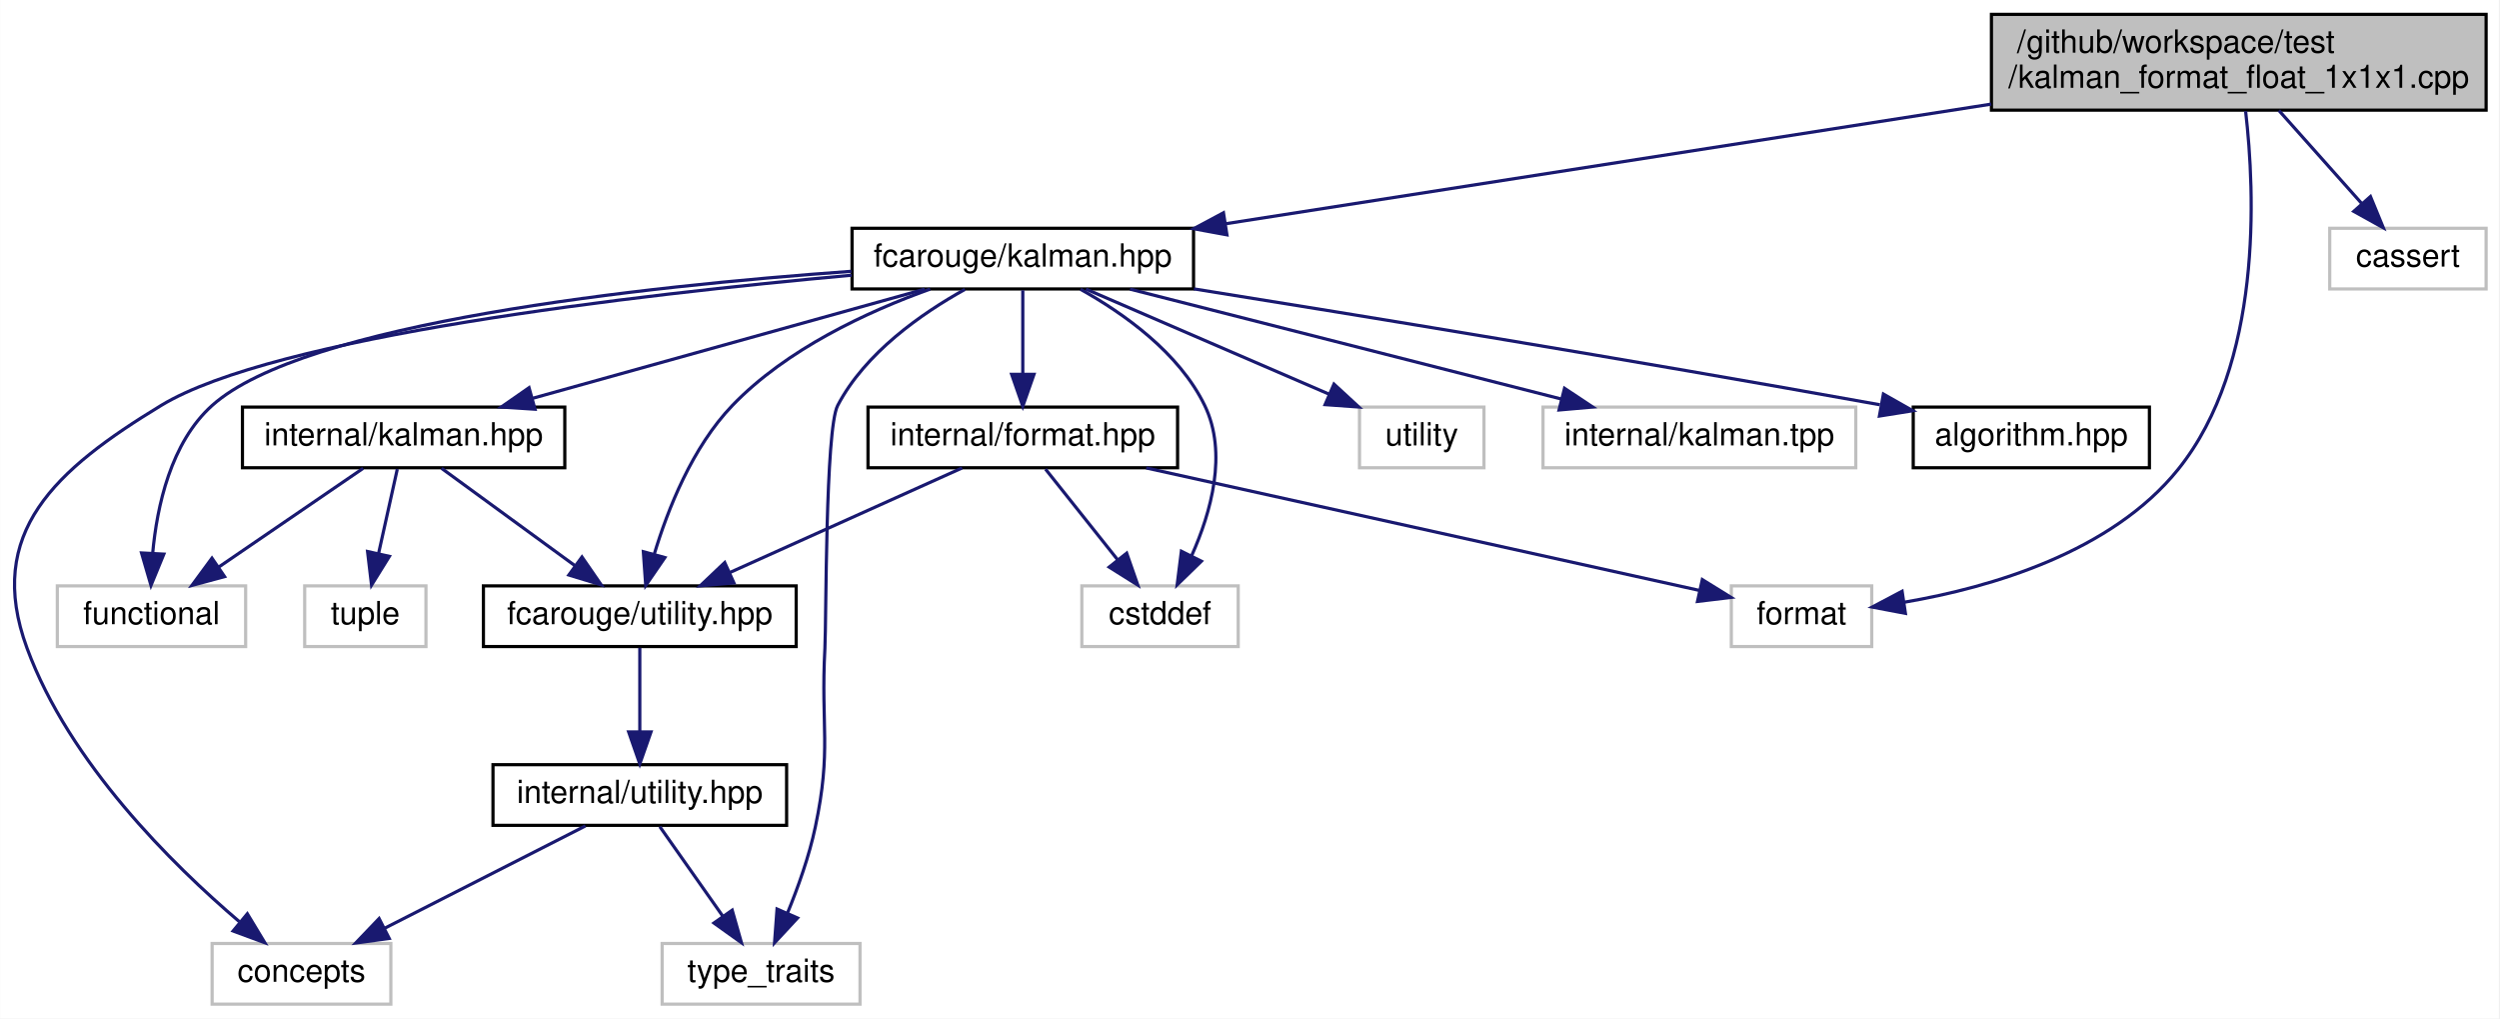
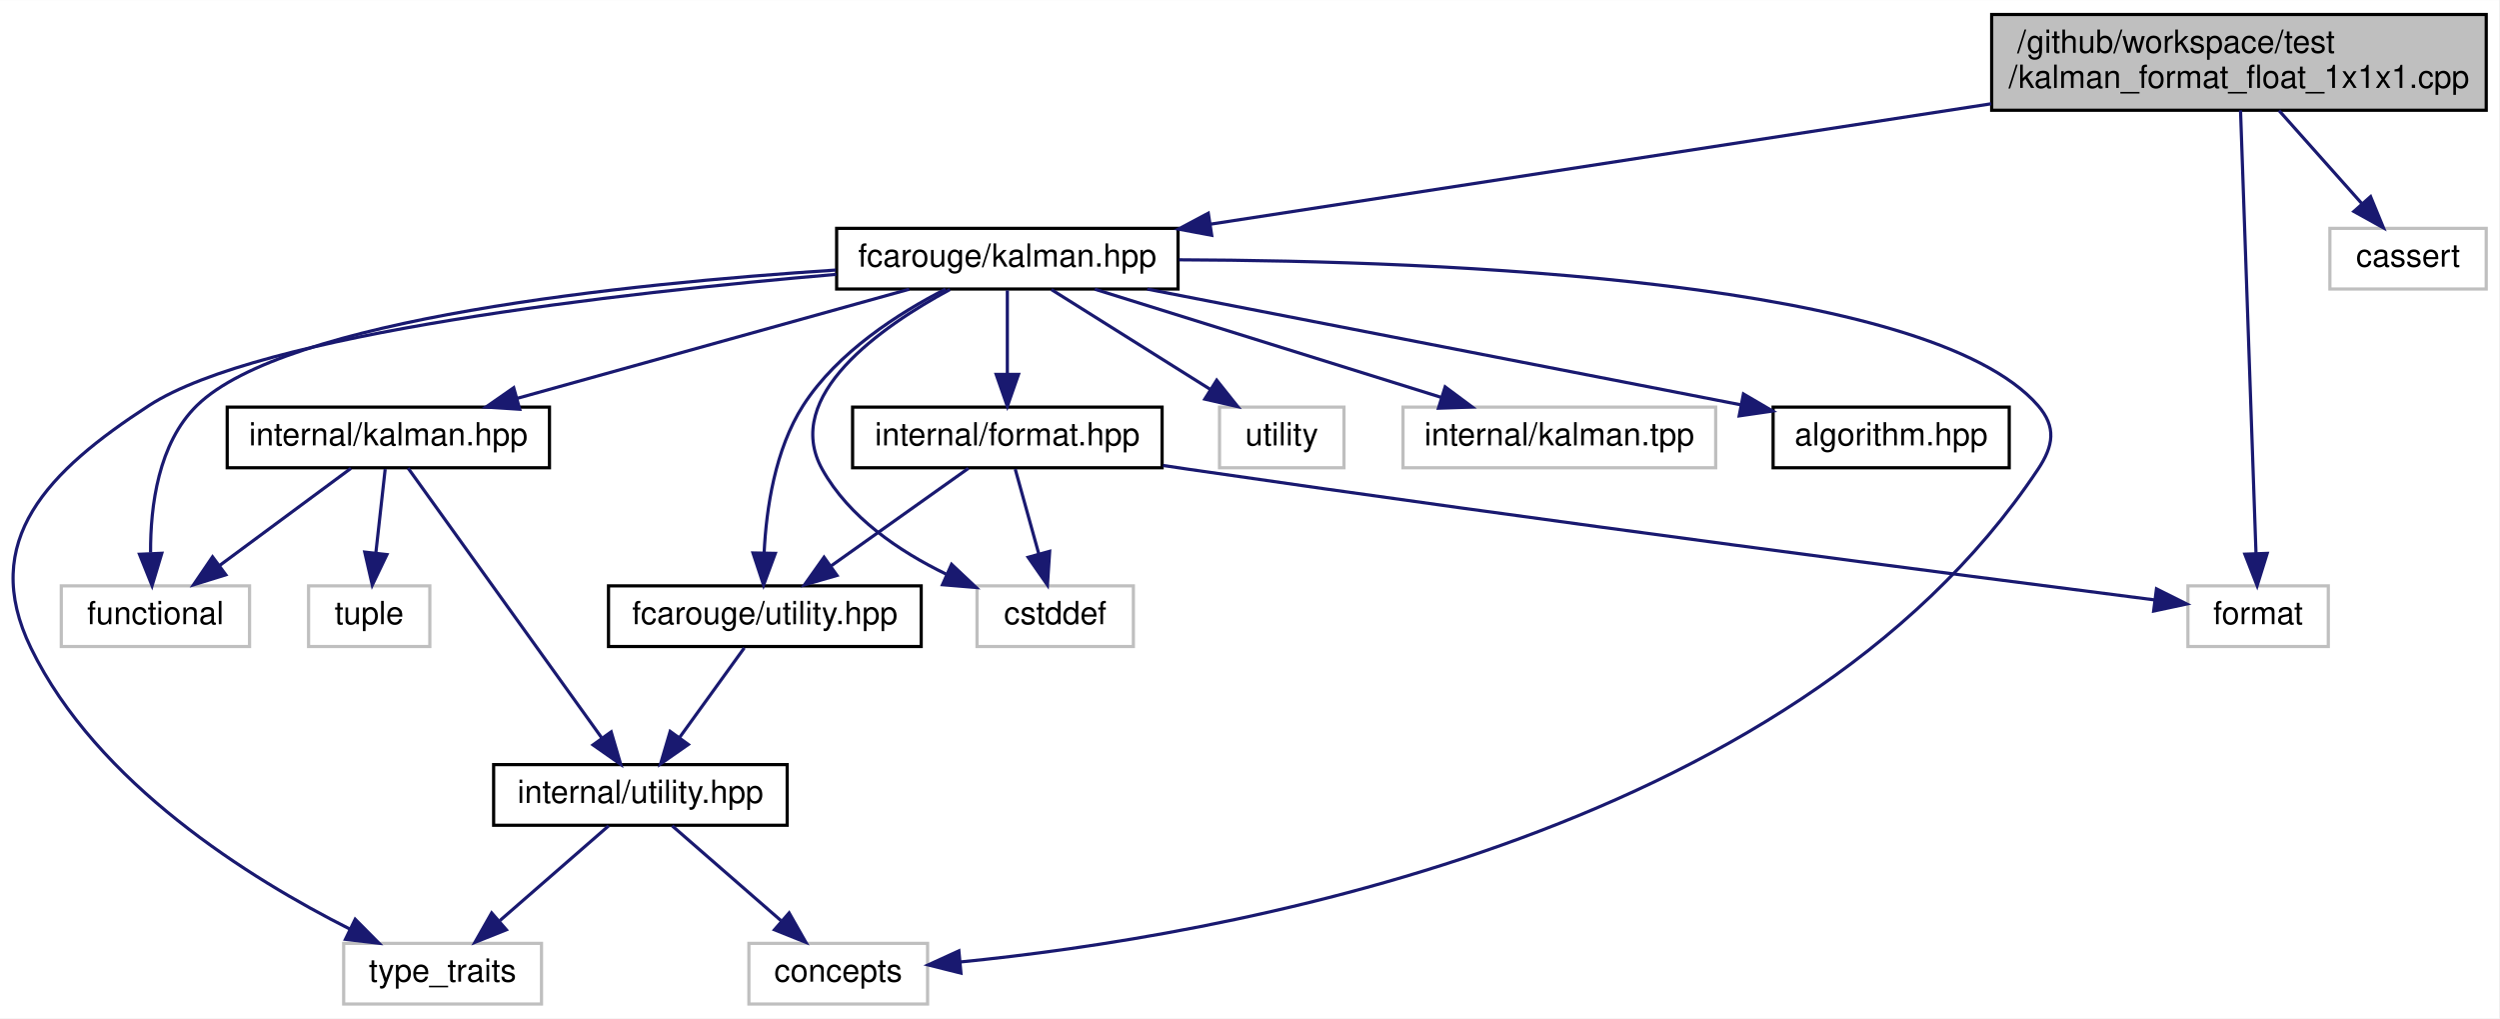
- <svg xmlns="http://www.w3.org/2000/svg" xmlns:xlink="http://www.w3.org/1999/xlink" width="783pt" height="319pt" viewBox="0.00 0.00 782.93 319.00">
+ <svg xmlns="http://www.w3.org/2000/svg" xmlns:xlink="http://www.w3.org/1999/xlink" width="783pt" height="319pt" viewBox="0.00 0.00 783.21 319.00">
  <g id="graph0" class="graph" transform="scale(1 1) rotate(0) translate(4 315)">
-     <polygon fill="white" stroke="transparent" points="-4,4 -4,-315 778.93,-315 778.93,4 -4,4" />
+     <polygon fill="white" stroke="transparent" points="-4,4 -4,-315 779.21,-315 779.21,4 -4,4" />
    <g id="node1" class="node">
      <g id="a_node1">
        <a xlink:title=" ">
-           <polygon fill="#bfbfbf" stroke="black" points="619.93,-280.5 619.93,-310.5 774.93,-310.5 774.93,-280.5 619.93,-280.5" />
-           <text text-anchor="start" x="627.93" y="-298.5" font-family="Helvetica,sans-Serif" font-size="10.00">/github/workspace/test</text>
-           <text text-anchor="middle" x="697.43" y="-287.5" font-family="Helvetica,sans-Serif" font-size="10.00">/kalman_format_float_1x1x1.cpp</text>
+           <polygon fill="#bfbfbf" stroke="black" points="620.21,-280.5 620.21,-310.5 775.21,-310.5 775.21,-280.5 620.21,-280.5" />
+           <text text-anchor="start" x="628.21" y="-298.5" font-family="Helvetica,sans-Serif" font-size="10.00">/github/workspace/test</text>
+           <text text-anchor="middle" x="697.71" y="-287.5" font-family="Helvetica,sans-Serif" font-size="10.00">/kalman_format_float_1x1x1.cpp</text>
        </a>
      </g>
    </g>
    <g id="node2" class="node">
      <g id="a_node2">
        <a xlink:href="kalman_8hpp.xhtml" target="_top" xlink:title="The Kalman filter class and library top-level header.">
-           <polygon fill="white" stroke="black" points="262.93,-224.5 262.93,-243.5 369.93,-243.5 369.93,-224.5 262.93,-224.5" />
-           <text text-anchor="middle" x="316.43" y="-231.5" font-family="Helvetica,sans-Serif" font-size="10.00">fcarouge/kalman.hpp</text>
+           <polygon fill="white" stroke="black" points="258.21,-224.5 258.21,-243.5 365.21,-243.5 365.21,-224.5 258.21,-224.5" />
+           <text text-anchor="middle" x="311.71" y="-231.5" font-family="Helvetica,sans-Serif" font-size="10.00">fcarouge/kalman.hpp</text>
        </a>
      </g>
    </g>
    <g id="edge1" class="edge">
-       <path fill="none" stroke="midnightblue" d="M619.87,-282.39C549.24,-271.36 446.19,-255.26 380.23,-244.96" />
-       <polygon fill="midnightblue" stroke="midnightblue" points="380.39,-241.45 369.97,-243.36 379.31,-248.36 380.39,-241.45" />
+       <path fill="none" stroke="midnightblue" d="M620.06,-282.53C548.13,-271.44 442.43,-255.15 375.36,-244.81" />
+       <polygon fill="midnightblue" stroke="midnightblue" points="375.76,-241.33 365.34,-243.27 374.69,-248.25 375.76,-241.33" />
    </g>
    <g id="node10" class="node">
      <g id="a_node10">
        <a xlink:title=" ">
-           <polygon fill="white" stroke="#bfbfbf" points="538.43,-112.5 538.43,-131.5 582.43,-131.5 582.43,-112.5 538.43,-112.5" />
-           <text text-anchor="middle" x="560.43" y="-119.5" font-family="Helvetica,sans-Serif" font-size="10.00">format</text>
+           <polygon fill="white" stroke="#bfbfbf" points="681.71,-112.5 681.71,-131.5 725.71,-131.5 725.71,-112.5 681.71,-112.5" />
+           <text text-anchor="middle" x="703.71" y="-119.5" font-family="Helvetica,sans-Serif" font-size="10.00">format</text>
        </a>
      </g>
    </g>
    <g id="edge22" class="edge">
-       <path fill="none" stroke="midnightblue" d="M699.57,-280.17C702.54,-254.63 704.89,-200.87 678.43,-168 657.56,-142.07 619.93,-131.07 592.77,-126.41" />
-       <polygon fill="midnightblue" stroke="midnightblue" points="592.98,-122.9 582.57,-124.87 591.94,-129.82 592.98,-122.9" />
+       <path fill="none" stroke="midnightblue" d="M698.2,-280.47C699.27,-249.7 701.84,-176.33 703.05,-141.7" />
+       <polygon fill="midnightblue" stroke="midnightblue" points="706.56,-141.68 703.41,-131.56 699.56,-141.43 706.56,-141.68" />
    </g>
    <g id="node16" class="node">
      <g id="a_node16">
        <a xlink:title=" ">
-           <polygon fill="white" stroke="#bfbfbf" points="725.93,-224.5 725.93,-243.5 774.93,-243.5 774.93,-224.5 725.93,-224.5" />
-           <text text-anchor="middle" x="750.43" y="-231.5" font-family="Helvetica,sans-Serif" font-size="10.00">cassert</text>
+           <polygon fill="white" stroke="#bfbfbf" points="726.21,-224.5 726.21,-243.5 775.21,-243.5 775.21,-224.5 726.21,-224.5" />
+           <text text-anchor="middle" x="750.71" y="-231.5" font-family="Helvetica,sans-Serif" font-size="10.00">cassert</text>
        </a>
      </g>
    </g>
    <g id="edge21" class="edge">
-       <path fill="none" stroke="midnightblue" d="M710,-280.4C717.78,-271.66 727.8,-260.41 735.92,-251.3" />
-       <polygon fill="midnightblue" stroke="midnightblue" points="738.69,-253.45 742.72,-243.66 733.46,-248.8 738.69,-253.45" />
+       <path fill="none" stroke="midnightblue" d="M710.27,-280.4C718.05,-271.66 728.07,-260.41 736.19,-251.3" />
+       <polygon fill="midnightblue" stroke="midnightblue" points="738.96,-253.45 743,-243.66 733.73,-248.8 738.96,-253.45" />
    </g>
    <g id="node3" class="node">
      <g id="a_node3">
        <a xlink:href="algorithm_8hpp.xhtml" target="_top" xlink:title="The collection of Kalman algorithms.">
-           <polygon fill="white" stroke="black" points="595.43,-168.5 595.43,-187.5 669.43,-187.5 669.43,-168.5 595.43,-168.5" />
-           <text text-anchor="middle" x="632.43" y="-175.5" font-family="Helvetica,sans-Serif" font-size="10.00">algorithm.hpp</text>
+           <polygon fill="white" stroke="black" points="551.71,-168.5 551.71,-187.5 625.71,-187.5 625.71,-168.5 551.71,-168.5" />
+           <text text-anchor="middle" x="588.71" y="-175.5" font-family="Helvetica,sans-Serif" font-size="10.00">algorithm.hpp</text>
        </a>
      </g>
    </g>
    <g id="edge2" class="edge">
-       <path fill="none" stroke="midnightblue" d="M370.05,-224.52C422.35,-216.14 504.43,-202.73 584.97,-188.23" />
-       <polygon fill="midnightblue" stroke="midnightblue" points="586.08,-191.58 595.29,-186.36 584.83,-184.69 586.08,-191.58" />
+       <path fill="none" stroke="midnightblue" d="M355.56,-224.47C399.94,-215.83 470.82,-202.03 541.57,-188.22" />
+       <polygon fill="midnightblue" stroke="midnightblue" points="542.41,-191.62 551.55,-186.27 541.07,-184.75 542.41,-191.62" />
    </g>
    <g id="node4" class="node">
      <g id="a_node4">
        <a xlink:href="format_8hpp.xhtml" target="_top" xlink:title=" ">
-           <polygon fill="white" stroke="black" points="267.93,-168.5 267.93,-187.5 364.93,-187.5 364.93,-168.5 267.93,-168.5" />
-           <text text-anchor="middle" x="316.43" y="-175.5" font-family="Helvetica,sans-Serif" font-size="10.00">internal/format.hpp</text>
+           <polygon fill="white" stroke="black" points="263.21,-168.5 263.21,-187.5 360.21,-187.5 360.21,-168.5 263.21,-168.5" />
+           <text text-anchor="middle" x="311.71" y="-175.5" font-family="Helvetica,sans-Serif" font-size="10.00">internal/format.hpp</text>
        </a>
      </g>
    </g>
    <g id="edge3" class="edge">
-       <path fill="none" stroke="midnightblue" d="M316.43,-224.08C316.43,-217.01 316.43,-206.86 316.43,-197.99" />
-       <polygon fill="midnightblue" stroke="midnightblue" points="319.94,-197.75 316.43,-187.75 312.94,-197.75 319.94,-197.75" />
+       <path fill="none" stroke="midnightblue" d="M311.71,-224.08C311.71,-217.01 311.71,-206.86 311.71,-197.99" />
+       <polygon fill="midnightblue" stroke="midnightblue" points="315.21,-197.75 311.71,-187.75 308.21,-197.75 315.21,-197.75" />
    </g>
    <g id="node5" class="node">
      <g id="a_node5">
        <a xlink:href="utility_8hpp.xhtml" target="_top" xlink:title="The collection of utilities supporting the library.">
-           <polygon fill="white" stroke="black" points="147.43,-112.5 147.43,-131.5 245.43,-131.5 245.43,-112.5 147.43,-112.5" />
-           <text text-anchor="middle" x="196.43" y="-119.5" font-family="Helvetica,sans-Serif" font-size="10.00">fcarouge/utility.hpp</text>
+           <polygon fill="white" stroke="black" points="186.71,-112.5 186.71,-131.5 284.71,-131.5 284.71,-112.5 186.71,-112.5" />
+           <text text-anchor="middle" x="235.71" y="-119.5" font-family="Helvetica,sans-Serif" font-size="10.00">fcarouge/utility.hpp</text>
        </a>
      </g>
    </g>
    <g id="edge14" class="edge">
-       <path fill="none" stroke="midnightblue" d="M287.42,-224.46C267.78,-217.41 242.41,-205.66 225.43,-188 212.88,-174.94 205.19,-155.51 200.92,-141.3" />
-       <polygon fill="midnightblue" stroke="midnightblue" points="204.29,-140.37 198.29,-131.64 197.54,-142.21 204.29,-140.37" />
+       <path fill="none" stroke="midnightblue" d="M292.34,-224.46C277.72,-216.98 258.41,-204.69 247.71,-188 238.9,-174.27 236.17,-155.74 235.49,-141.97" />
+       <polygon fill="midnightblue" stroke="midnightblue" points="238.99,-141.68 235.31,-131.75 231.99,-141.81 238.99,-141.68" />
    </g>
    <g id="node7" class="node">
      <g id="a_node7">
        <a xlink:title=" ">
-           <polygon fill="white" stroke="#bfbfbf" points="62.43,-0.5 62.43,-19.5 118.43,-19.5 118.43,-0.5 62.43,-0.5" />
-           <text text-anchor="middle" x="90.43" y="-7.5" font-family="Helvetica,sans-Serif" font-size="10.00">concepts</text>
+           <polygon fill="white" stroke="#bfbfbf" points="230.71,-0.5 230.71,-19.5 286.71,-19.5 286.71,-0.5 230.71,-0.5" />
+           <text text-anchor="middle" x="258.71" y="-7.5" font-family="Helvetica,sans-Serif" font-size="10.00">concepts</text>
        </a>
      </g>
    </g>
    <g id="edge15" class="edge">
-       <path fill="none" stroke="midnightblue" d="M262.83,-228.8C194.77,-222.66 81.92,-209.57 46.43,-188 13.46,-167.95 -8.9,-148.22 4.43,-112 17.65,-76.1 49.92,-44.26 70.96,-26.33" />
-       <polygon fill="midnightblue" stroke="midnightblue" points="73.46,-28.81 78.94,-19.74 69,-23.41 73.46,-28.81" />
+       <path fill="none" stroke="midnightblue" d="M365.53,-233.65C448.2,-233.36 600.46,-227.34 634.71,-188 640.54,-181.29 639.63,-175.4 634.71,-168 557.39,-51.93 376.16,-21.52 296.93,-13.67" />
+       <polygon fill="midnightblue" stroke="midnightblue" points="297.17,-10.18 286.89,-12.75 296.52,-17.15 297.17,-10.18" />
    </g>
    <g id="node8" class="node">
      <g id="a_node8">
        <a xlink:title=" ">
-           <polygon fill="white" stroke="#bfbfbf" points="203.43,-0.5 203.43,-19.5 265.43,-19.5 265.43,-0.5 203.43,-0.5" />
-           <text text-anchor="middle" x="234.43" y="-7.5" font-family="Helvetica,sans-Serif" font-size="10.00">type_traits</text>
+           <polygon fill="white" stroke="#bfbfbf" points="103.71,-0.5 103.71,-19.5 165.71,-19.5 165.71,-0.5 103.71,-0.5" />
+           <text text-anchor="middle" x="134.71" y="-7.5" font-family="Helvetica,sans-Serif" font-size="10.00">type_traits</text>
        </a>
      </g>
    </g>
    <g id="edge18" class="edge">
-       <path fill="none" stroke="midnightblue" d="M298.29,-224.35C284.71,-216.81 267.06,-204.49 258.43,-188 254.52,-180.51 254.88,-120.44 254.43,-112 253.11,-87.11 256.57,-80.39 251.43,-56 249.5,-46.81 245.98,-37 242.65,-28.9" />
-       <polygon fill="midnightblue" stroke="midnightblue" points="245.85,-27.49 238.65,-19.72 239.43,-30.29 245.85,-27.49" />
+       <path fill="none" stroke="midnightblue" d="M258.1,-229.09C190.07,-223.28 77.4,-210.55 42.71,-188 11.21,-167.53 -10.74,-145.77 5.71,-112 26.36,-69.59 74.4,-39.74 105.66,-23.98" />
+       <polygon fill="midnightblue" stroke="midnightblue" points="107.32,-27.06 114.78,-19.54 104.26,-20.77 107.32,-27.06" />
    </g>
    <g id="node9" class="node">
      <g id="a_node9">
        <a xlink:title=" ">
-           <polygon fill="white" stroke="#bfbfbf" points="334.93,-112.5 334.93,-131.5 383.93,-131.5 383.93,-112.5 334.93,-112.5" />
-           <text text-anchor="middle" x="359.43" y="-119.5" font-family="Helvetica,sans-Serif" font-size="10.00">cstddef</text>
+           <polygon fill="white" stroke="#bfbfbf" points="302.21,-112.5 302.21,-131.5 351.21,-131.5 351.21,-112.5 302.21,-112.5" />
+           <text text-anchor="middle" x="326.71" y="-119.5" font-family="Helvetica,sans-Serif" font-size="10.00">cstddef</text>
        </a>
      </g>
    </g>
    <g id="edge16" class="edge">
-       <path fill="none" stroke="midnightblue" d="M334.52,-224.39C348,-216.87 365.41,-204.57 373.43,-188 380.66,-173.1 375.39,-154.49 369.36,-141.01" />
-       <polygon fill="midnightblue" stroke="midnightblue" points="372.39,-139.23 364.8,-131.84 366.12,-142.35 372.39,-139.23" />
+       <path fill="none" stroke="midnightblue" d="M293.72,-224.34C272.28,-212.75 240.88,-190.98 253.71,-168 262.1,-152.96 277.81,-142.33 292.51,-135.19" />
+       <polygon fill="midnightblue" stroke="midnightblue" points="294.23,-138.25 301.94,-130.99 291.38,-131.86 294.23,-138.25" />
    </g>
    <g id="node11" class="node">
      <g id="a_node11">
        <a xlink:href="internal_2kalman_8hpp.xhtml" target="_top" xlink:title=" ">
-           <polygon fill="white" stroke="black" points="71.93,-168.5 71.93,-187.5 172.93,-187.5 172.93,-168.5 71.93,-168.5" />
-           <text text-anchor="middle" x="122.43" y="-175.5" font-family="Helvetica,sans-Serif" font-size="10.00">internal/kalman.hpp</text>
+           <polygon fill="white" stroke="black" points="67.21,-168.5 67.21,-187.5 168.21,-187.5 168.21,-168.5 67.21,-168.5" />
+           <text text-anchor="middle" x="117.71" y="-175.5" font-family="Helvetica,sans-Serif" font-size="10.00">internal/kalman.hpp</text>
        </a>
      </g>
    </g>
    <g id="edge10" class="edge">
-       <path fill="none" stroke="midnightblue" d="M285.7,-224.44C252.49,-215.2 199.44,-200.44 162.88,-190.26" />
-       <polygon fill="midnightblue" stroke="midnightblue" points="163.6,-186.83 153.03,-187.52 161.73,-193.57 163.6,-186.83" />
+       <path fill="none" stroke="midnightblue" d="M280.97,-224.44C247.76,-215.2 194.72,-200.44 158.15,-190.26" />
+       <polygon fill="midnightblue" stroke="midnightblue" points="158.88,-186.83 148.3,-187.52 157,-193.57 158.88,-186.83" />
    </g>
    <g id="node12" class="node">
      <g id="a_node12">
        <a xlink:title=" ">
-           <polygon fill="white" stroke="#bfbfbf" points="13.93,-112.5 13.93,-131.5 72.93,-131.5 72.93,-112.5 13.93,-112.5" />
-           <text text-anchor="middle" x="43.43" y="-119.5" font-family="Helvetica,sans-Serif" font-size="10.00">functional</text>
+           <polygon fill="white" stroke="#bfbfbf" points="15.21,-112.5 15.21,-131.5 74.21,-131.5 74.21,-112.5 15.21,-112.5" />
+           <text text-anchor="middle" x="44.71" y="-119.5" font-family="Helvetica,sans-Serif" font-size="10.00">functional</text>
        </a>
      </g>
    </g>
    <g id="edge17" class="edge">
-       <path fill="none" stroke="midnightblue" d="M262.74,-230.03C197.14,-225.32 91.28,-213.86 62.43,-188 49.46,-176.37 45.14,-156.42 43.8,-141.68" />
-       <polygon fill="midnightblue" stroke="midnightblue" points="47.3,-141.45 43.27,-131.65 40.31,-141.82 47.3,-141.45" />
+       <path fill="none" stroke="midnightblue" d="M257.94,-230.44C191.97,-226.15 85.44,-215.13 57.71,-188 45.63,-176.19 43.13,-156.56 43.19,-141.95" />
+       <polygon fill="midnightblue" stroke="midnightblue" points="46.71,-141.71 43.66,-131.56 39.71,-141.4 46.71,-141.71" />
    </g>
    <g id="node14" class="node">
      <g id="a_node14">
        <a xlink:title=" ">
-           <polygon fill="white" stroke="#bfbfbf" points="421.93,-168.5 421.93,-187.5 460.93,-187.5 460.93,-168.5 421.93,-168.5" />
-           <text text-anchor="middle" x="441.43" y="-175.5" font-family="Helvetica,sans-Serif" font-size="10.00">utility</text>
+           <polygon fill="white" stroke="#bfbfbf" points="378.21,-168.5 378.21,-187.5 417.21,-187.5 417.21,-168.5 378.21,-168.5" />
+           <text text-anchor="middle" x="397.71" y="-175.5" font-family="Helvetica,sans-Serif" font-size="10.00">utility</text>
        </a>
      </g>
    </g>
    <g id="edge19" class="edge">
-       <path fill="none" stroke="midnightblue" d="M336.24,-224.44C356.72,-215.6 388.92,-201.69 412.3,-191.59" />
-       <polygon fill="midnightblue" stroke="midnightblue" points="413.93,-194.7 421.72,-187.52 411.15,-188.27 413.93,-194.7" />
+       <path fill="none" stroke="midnightblue" d="M325.52,-224.32C338.94,-215.9 359.53,-202.97 375.29,-193.07" />
+       <polygon fill="midnightblue" stroke="midnightblue" points="377.32,-195.94 383.92,-187.65 373.59,-190.01 377.32,-195.94" />
    </g>
    <g id="node15" class="node">
      <g id="a_node15">
        <a xlink:title=" ">
-           <polygon fill="white" stroke="#bfbfbf" points="479.43,-168.5 479.43,-187.5 577.43,-187.5 577.43,-168.5 479.43,-168.5" />
-           <text text-anchor="middle" x="528.43" y="-175.5" font-family="Helvetica,sans-Serif" font-size="10.00">internal/kalman.tpp</text>
+           <polygon fill="white" stroke="#bfbfbf" points="435.71,-168.5 435.71,-187.5 533.71,-187.5 533.71,-168.5 435.71,-168.5" />
+           <text text-anchor="middle" x="484.71" y="-175.5" font-family="Helvetica,sans-Serif" font-size="10.00">internal/kalman.tpp</text>
        </a>
      </g>
    </g>
    <g id="edge20" class="edge">
-       <path fill="none" stroke="midnightblue" d="M350.03,-224.44C386.62,-215.12 445.27,-200.18 485.26,-190" />
-       <polygon fill="midnightblue" stroke="midnightblue" points="486.17,-193.38 495,-187.52 484.45,-186.59 486.17,-193.38" />
+       <path fill="none" stroke="midnightblue" d="M339.12,-224.44C368.48,-215.28 415.23,-200.69 447.8,-190.52" />
+       <polygon fill="midnightblue" stroke="midnightblue" points="448.92,-193.84 457.42,-187.52 446.83,-187.16 448.92,-193.84" />
    </g>
    <g id="edge4" class="edge">
-       <path fill="none" stroke="midnightblue" d="M297.42,-168.44C277.85,-159.64 247.13,-145.81 224.71,-135.72" />
-       <polygon fill="midnightblue" stroke="midnightblue" points="225.92,-132.43 215.36,-131.52 223.04,-138.81 225.92,-132.43" />
+       <path fill="none" stroke="midnightblue" d="M299.5,-168.32C287.93,-160.11 270.33,-147.6 256.55,-137.81" />
+       <polygon fill="midnightblue" stroke="midnightblue" points="258.32,-134.77 248.14,-131.83 254.26,-140.48 258.32,-134.77" />
    </g>
    <g id="edge8" class="edge">
-       <path fill="none" stroke="midnightblue" d="M323.54,-168.08C329.67,-160.38 338.7,-149.03 346.17,-139.65" />
-       <polygon fill="midnightblue" stroke="midnightblue" points="348.98,-141.75 352.47,-131.75 343.5,-137.39 348.98,-141.75" />
+       <path fill="none" stroke="midnightblue" d="M314.18,-168.08C316.19,-160.85 319.09,-150.41 321.6,-141.4" />
+       <polygon fill="midnightblue" stroke="midnightblue" points="324.97,-142.32 324.28,-131.75 318.23,-140.45 324.97,-142.32" />
    </g>
    <g id="edge9" class="edge">
-       <path fill="none" stroke="midnightblue" d="M355.1,-168.44C402.99,-157.84 483.71,-139.98 528.35,-130.1" />
-       <polygon fill="midnightblue" stroke="midnightblue" points="529.34,-133.47 538.35,-127.89 527.83,-126.63 529.34,-133.47" />
+       <path fill="none" stroke="midnightblue" d="M360.51,-169.22C363.28,-168.8 366.03,-168.39 368.71,-168 479.63,-151.8 611.55,-134.72 671.36,-127.09" />
+       <polygon fill="midnightblue" stroke="midnightblue" points="671.86,-130.56 681.34,-125.82 670.97,-123.61 671.86,-130.56" />
    </g>
    <g id="node6" class="node">
      <g id="a_node6">
        <a xlink:href="internal_2utility_8hpp.xhtml" target="_top" xlink:title=" ">
-           <polygon fill="white" stroke="black" points="150.43,-56.5 150.43,-75.5 242.43,-75.5 242.43,-56.5 150.43,-56.5" />
-           <text text-anchor="middle" x="196.43" y="-63.5" font-family="Helvetica,sans-Serif" font-size="10.00">internal/utility.hpp</text>
+           <polygon fill="white" stroke="black" points="150.71,-56.5 150.71,-75.5 242.71,-75.5 242.71,-56.5 150.71,-56.5" />
+           <text text-anchor="middle" x="196.71" y="-63.5" font-family="Helvetica,sans-Serif" font-size="10.00">internal/utility.hpp</text>
        </a>
      </g>
    </g>
    <g id="edge5" class="edge">
-       <path fill="none" stroke="midnightblue" d="M196.43,-112.08C196.43,-105.01 196.43,-94.86 196.43,-85.99" />
-       <polygon fill="midnightblue" stroke="midnightblue" points="199.94,-85.75 196.43,-75.75 192.94,-85.75 199.94,-85.75" />
+       <path fill="none" stroke="midnightblue" d="M229.27,-112.08C223.76,-104.46 215.68,-93.26 208.94,-83.94" />
+       <polygon fill="midnightblue" stroke="midnightblue" points="211.72,-81.81 203.03,-75.75 206.04,-85.91 211.72,-81.81" />
    </g>
    <g id="edge6" class="edge">
-       <path fill="none" stroke="midnightblue" d="M179.4,-56.32C162.41,-47.66 136.06,-34.24 116.44,-24.25" />
-       <polygon fill="midnightblue" stroke="midnightblue" points="117.92,-21.08 107.42,-19.65 114.75,-27.31 117.92,-21.08" />
+       <path fill="none" stroke="midnightblue" d="M206.67,-56.32C215.83,-48.34 229.64,-36.31 240.74,-26.65" />
+       <polygon fill="midnightblue" stroke="midnightblue" points="243.32,-29.04 248.56,-19.83 238.72,-23.76 243.32,-29.04" />
    </g>
    <g id="edge7" class="edge">
-       <path fill="none" stroke="midnightblue" d="M202.71,-56.08C208.08,-48.46 215.95,-37.26 222.51,-27.94" />
-       <polygon fill="midnightblue" stroke="midnightblue" points="225.38,-29.94 228.28,-19.75 219.66,-25.91 225.38,-29.94" />
+       <path fill="none" stroke="midnightblue" d="M186.75,-56.32C177.58,-48.34 163.77,-36.31 152.68,-26.65" />
+       <polygon fill="midnightblue" stroke="midnightblue" points="154.69,-23.76 144.85,-19.83 150.09,-29.04 154.69,-23.76" />
    </g>
    <g id="edge11" class="edge">
-       <path fill="none" stroke="midnightblue" d="M134.32,-168.32C145.59,-160.11 162.72,-147.6 176.14,-137.81" />
-       <polygon fill="midnightblue" stroke="midnightblue" points="178.31,-140.56 184.33,-131.83 174.19,-134.9 178.31,-140.56" />
+       <path fill="none" stroke="midnightblue" d="M123.91,-168.37C136.94,-150.22 167.4,-107.8 184.51,-83.99" />
+       <polygon fill="midnightblue" stroke="midnightblue" points="187.55,-85.76 190.54,-75.59 181.86,-81.67 187.55,-85.76" />
    </g>
    <g id="edge12" class="edge">
-       <path fill="none" stroke="midnightblue" d="M109.74,-168.32C97.53,-159.98 78.86,-147.21 64.43,-137.35" />
-       <polygon fill="midnightblue" stroke="midnightblue" points="66.33,-134.41 56.1,-131.65 62.38,-140.19 66.33,-134.41" />
+       <path fill="none" stroke="midnightblue" d="M105.98,-168.32C94.87,-160.11 77.96,-147.6 64.72,-137.81" />
+       <polygon fill="midnightblue" stroke="midnightblue" points="66.77,-134.97 56.65,-131.83 62.61,-140.59 66.77,-134.97" />
    </g>
    <g id="node13" class="node">
      <g id="a_node13">
        <a xlink:title=" ">
-           <polygon fill="white" stroke="#bfbfbf" points="91.43,-112.5 91.43,-131.5 129.43,-131.5 129.43,-112.5 91.43,-112.5" />
-           <text text-anchor="middle" x="110.43" y="-119.5" font-family="Helvetica,sans-Serif" font-size="10.00">tuple</text>
+           <polygon fill="white" stroke="#bfbfbf" points="92.71,-112.5 92.71,-131.5 130.71,-131.5 130.71,-112.5 92.71,-112.5" />
+           <text text-anchor="middle" x="111.71" y="-119.5" font-family="Helvetica,sans-Serif" font-size="10.00">tuple</text>
        </a>
      </g>
    </g>
    <g id="edge13" class="edge">
-       <path fill="none" stroke="midnightblue" d="M120.45,-168.08C118.86,-160.93 116.58,-150.64 114.59,-141.69" />
-       <polygon fill="midnightblue" stroke="midnightblue" points="117.97,-140.75 112.38,-131.75 111.13,-142.27 117.97,-140.75" />
+       <path fill="none" stroke="midnightblue" d="M116.72,-168.08C115.92,-160.93 114.78,-150.64 113.78,-141.69" />
+       <polygon fill="midnightblue" stroke="midnightblue" points="117.26,-141.3 112.68,-131.75 110.31,-142.08 117.26,-141.3" />
    </g>
  </g>
</svg>
